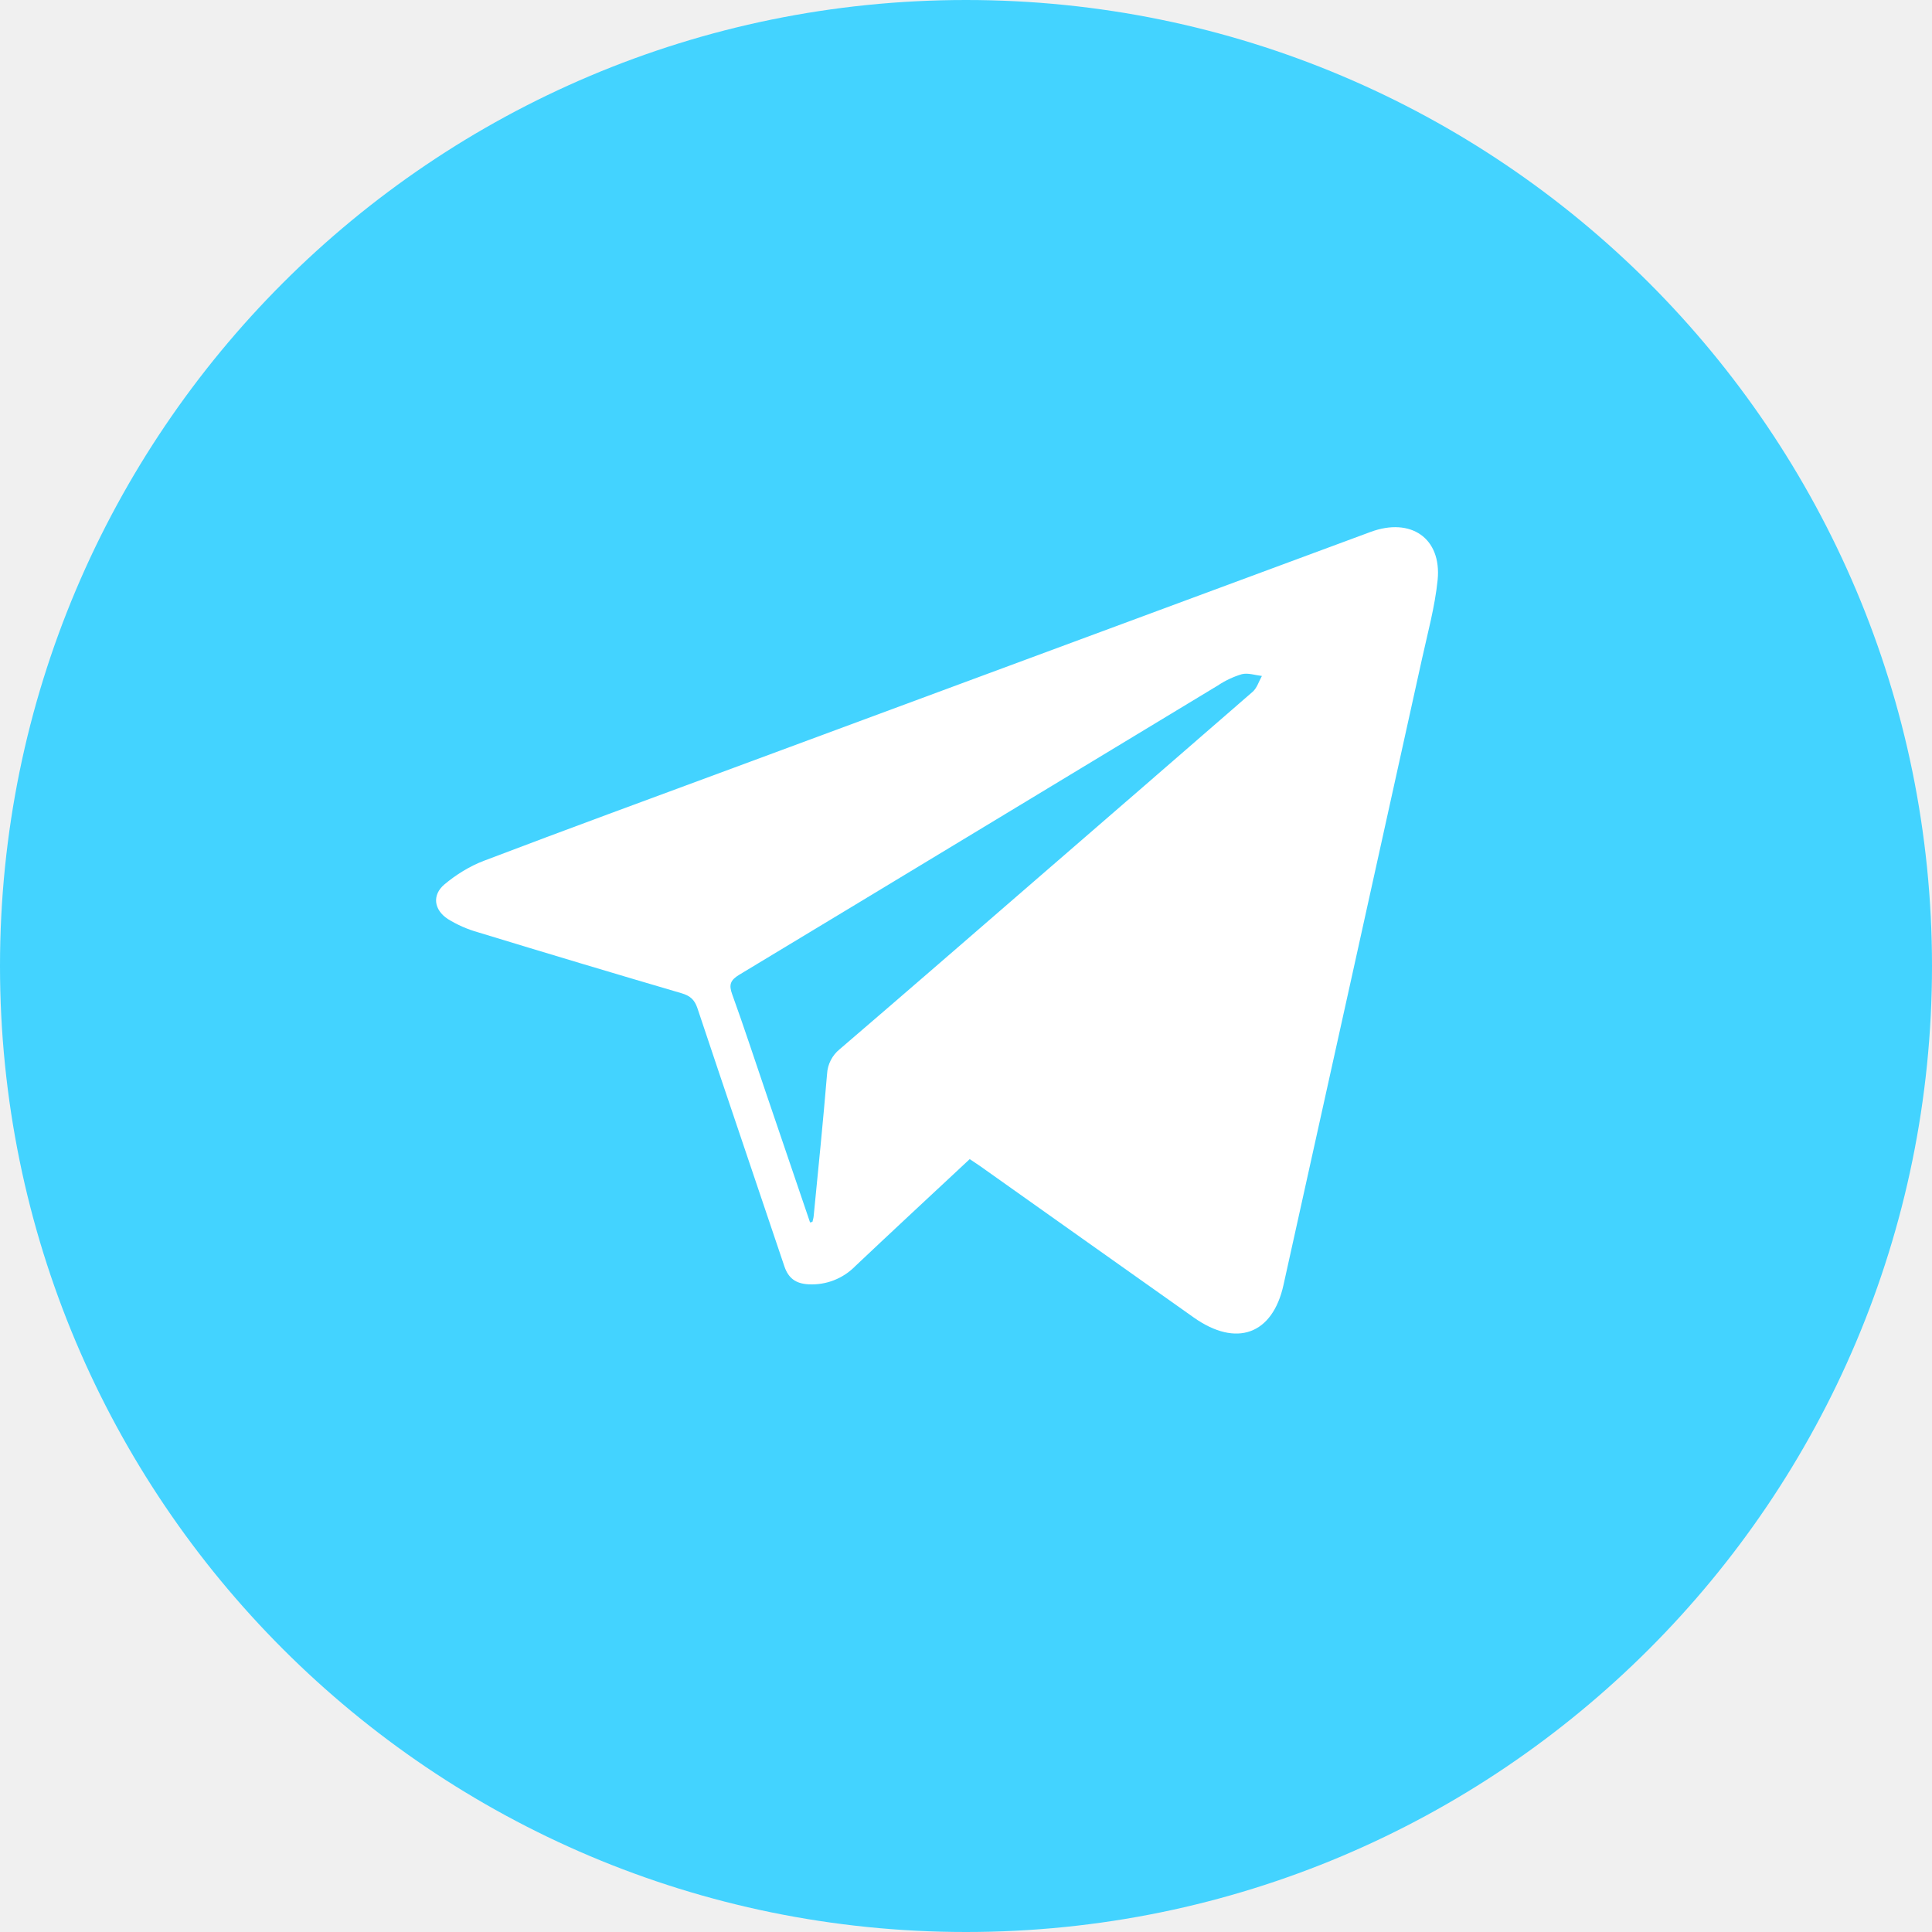
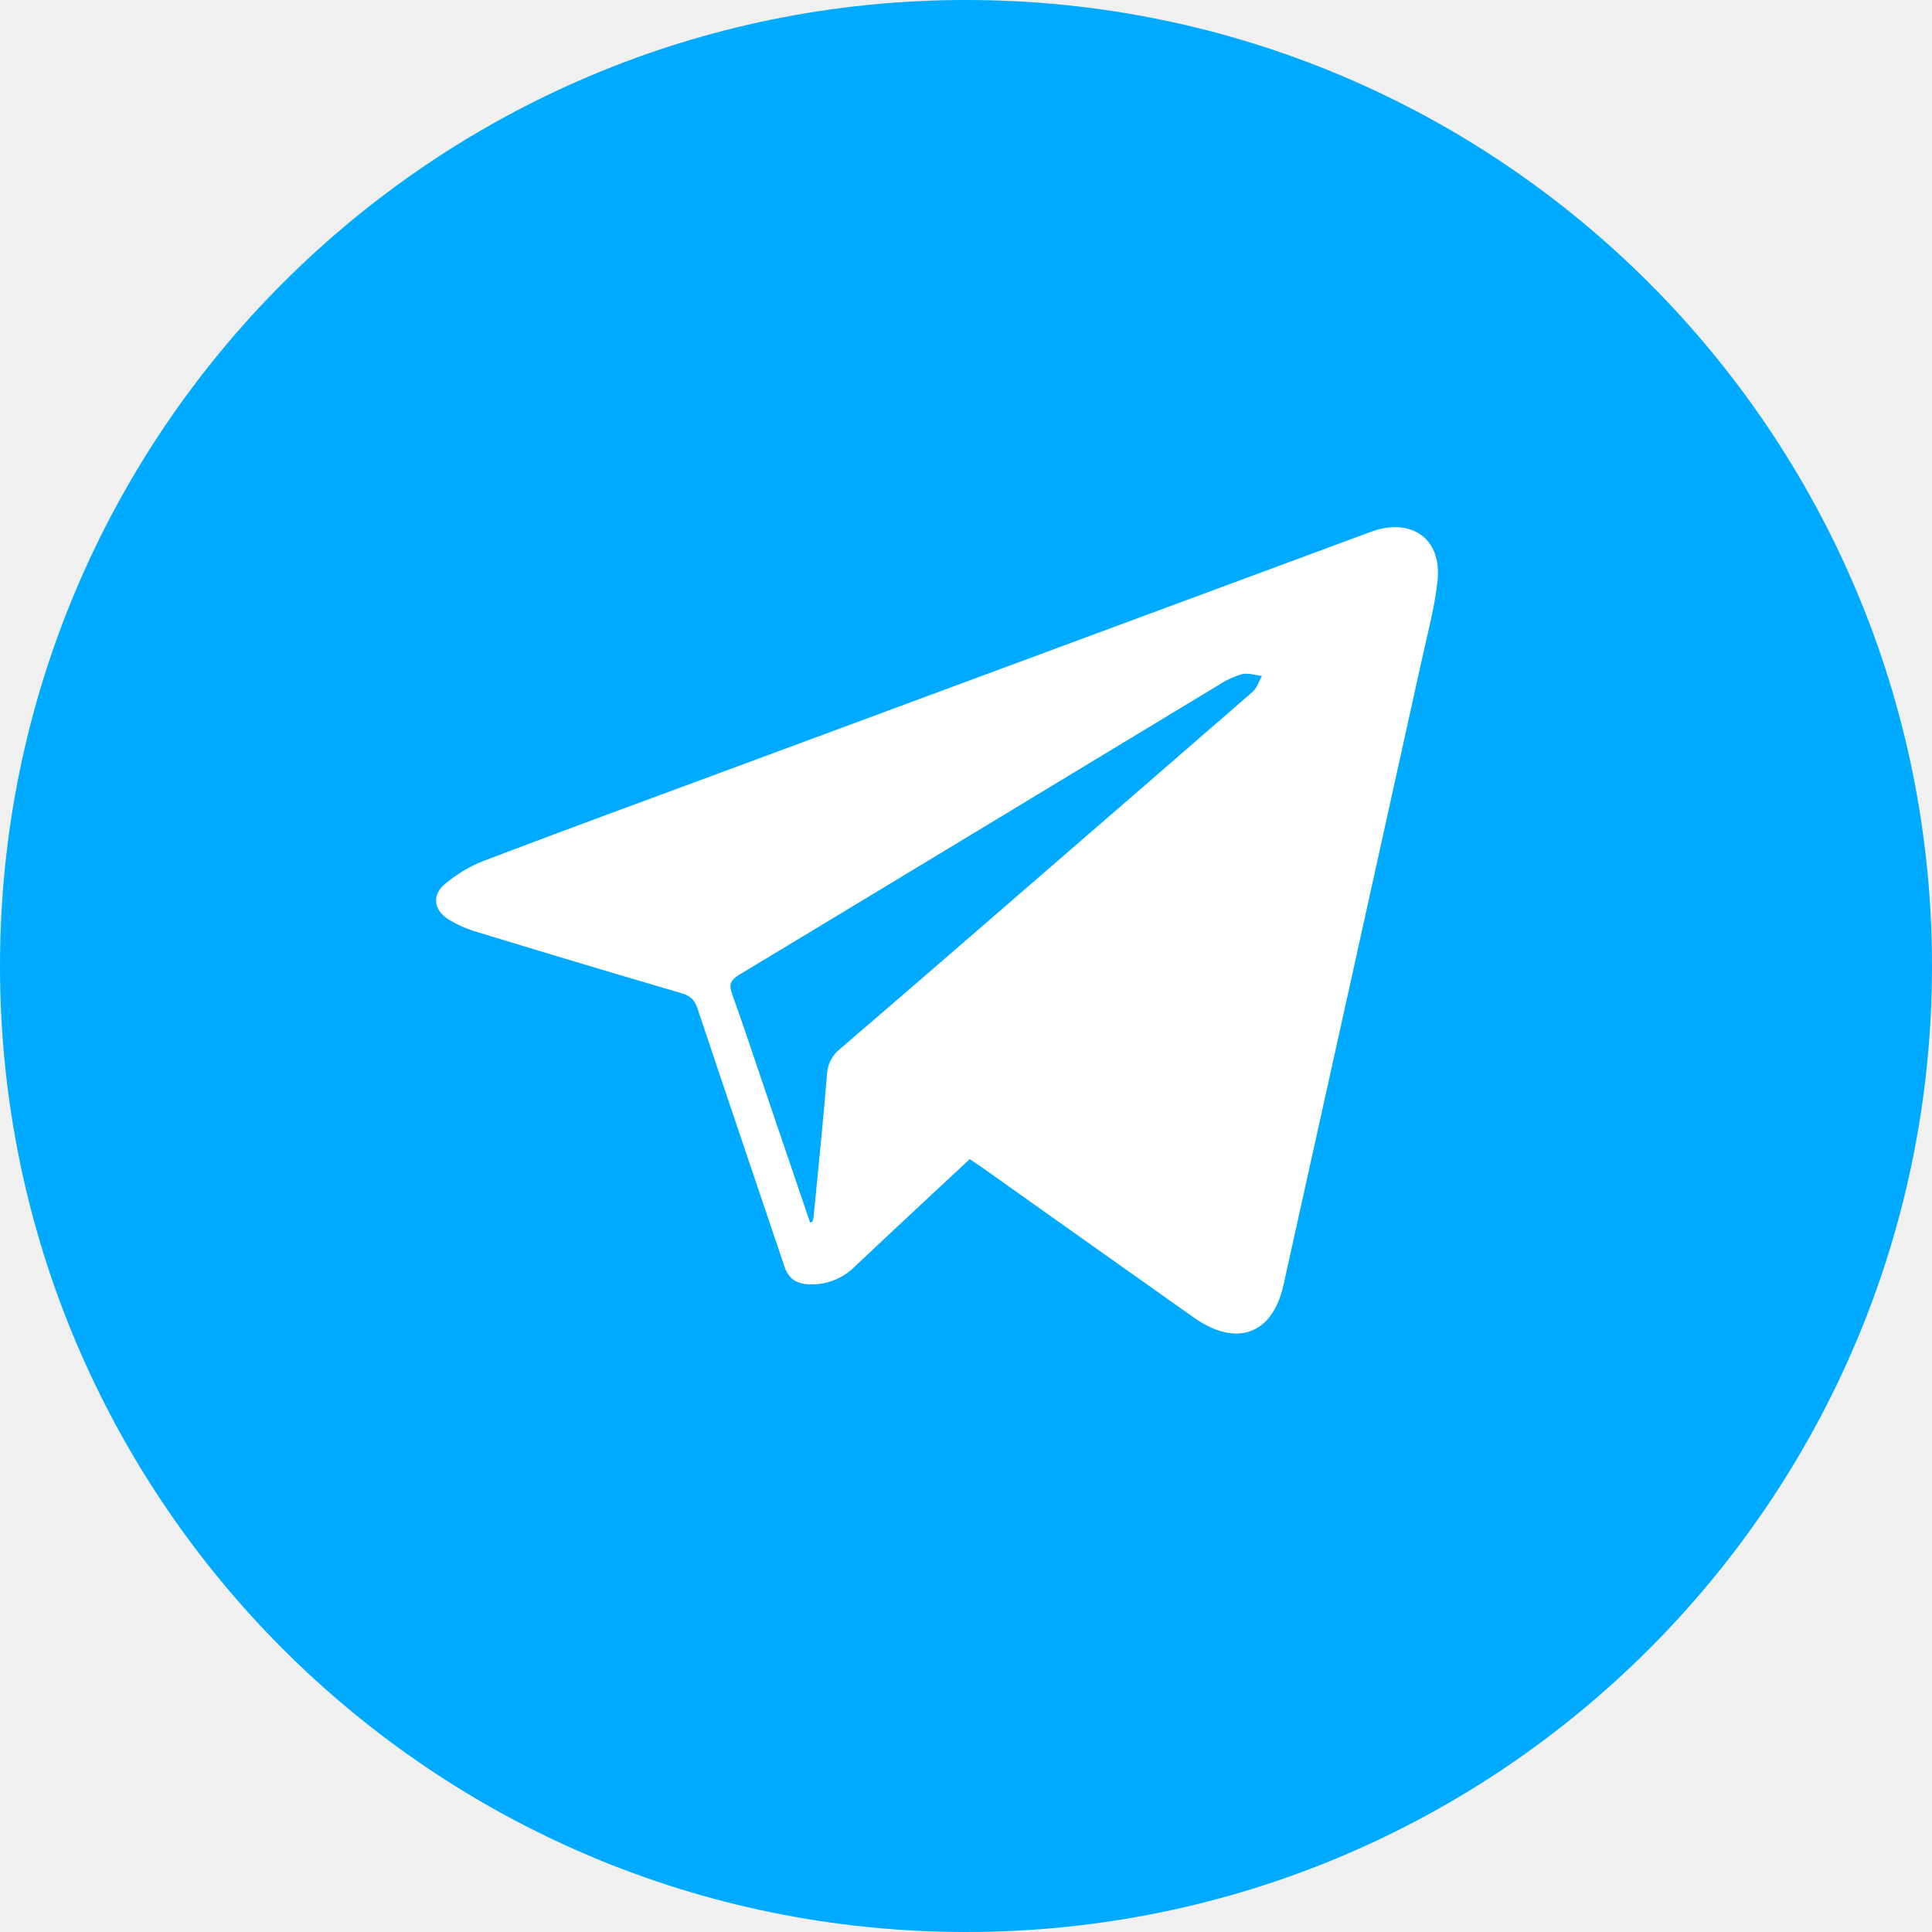
<svg xmlns="http://www.w3.org/2000/svg" width="25" height="25" viewBox="0 0 25 25">
  <g fill="none" fill-rule="evenodd">
-     <rect width="25" height="25" fill="#43D3FF" rx="12.5" />
+     <rect width="25" height="25" fill="#00ABFF" rx="12.5" />
    <path fill="#FFF" d="M12.548 14.999c-.497.464-.99.921-1.478 1.382a.787.787 0 0 1-.608.238c-.167-.009-.26-.08-.312-.232-.374-1.113-.753-2.224-1.125-3.34-.036-.107-.09-.16-.204-.194-.88-.258-1.76-.522-2.638-.79a1.53 1.53 0 0 1-.388-.171c-.18-.118-.207-.309-.045-.447.15-.126.328-.237.513-.307 1.077-.41 2.16-.806 3.24-1.206l8.23-3.048c.522-.194.923.079.87.62-.035.346-.129.687-.204 1.029-.596 2.699-1.192 5.398-1.791 8.096-.142.641-.611.808-1.16.42-.921-.651-1.84-1.304-2.76-1.956-.044-.031-.09-.06-.14-.094zm-2.066.82l.031-.009c.006-.025.014-.05.016-.075.06-.612.122-1.223.173-1.836a.443.443 0 0 1 .167-.325c.849-.728 1.692-1.46 2.537-2.192.935-.81 1.87-1.618 2.803-2.43.057-.05.081-.136.12-.205-.087-.01-.18-.043-.26-.023a1.162 1.162 0 0 0-.31.146c-2.063 1.247-4.126 2.497-6.191 3.742-.117.07-.139.13-.094.253.152.42.29.844.434 1.266l.574 1.687z" />
  </g>
</svg>
